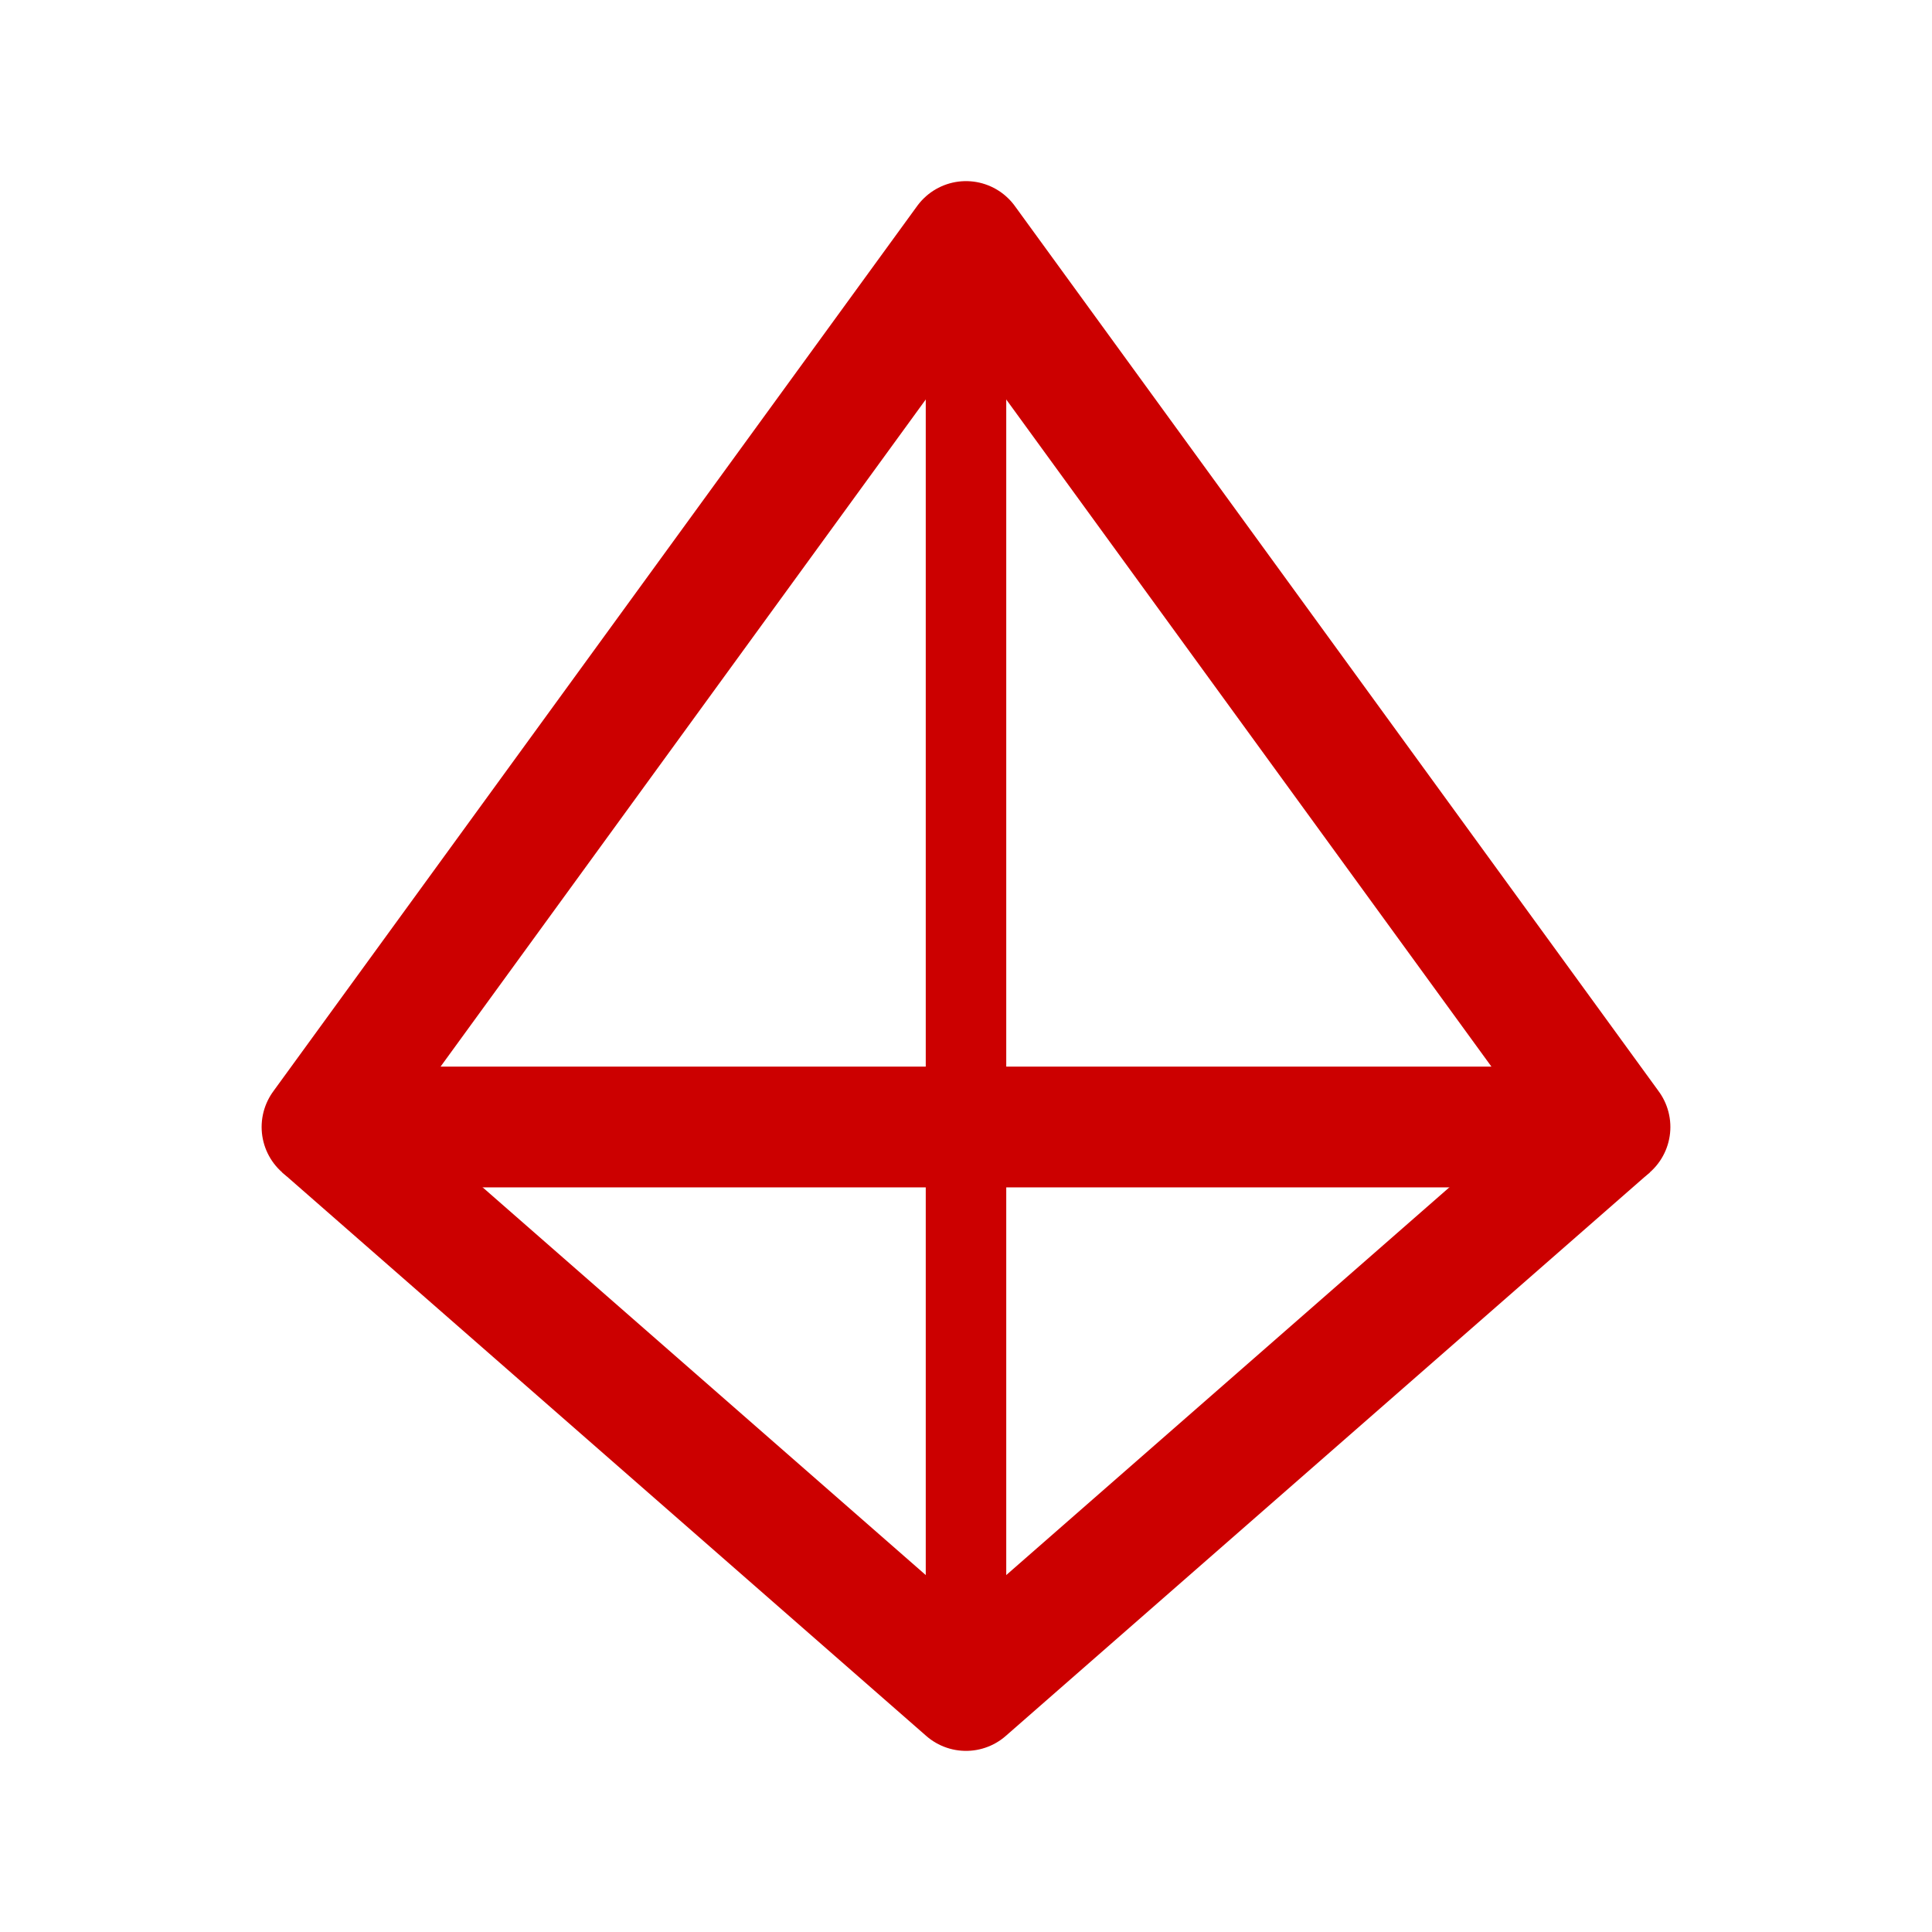
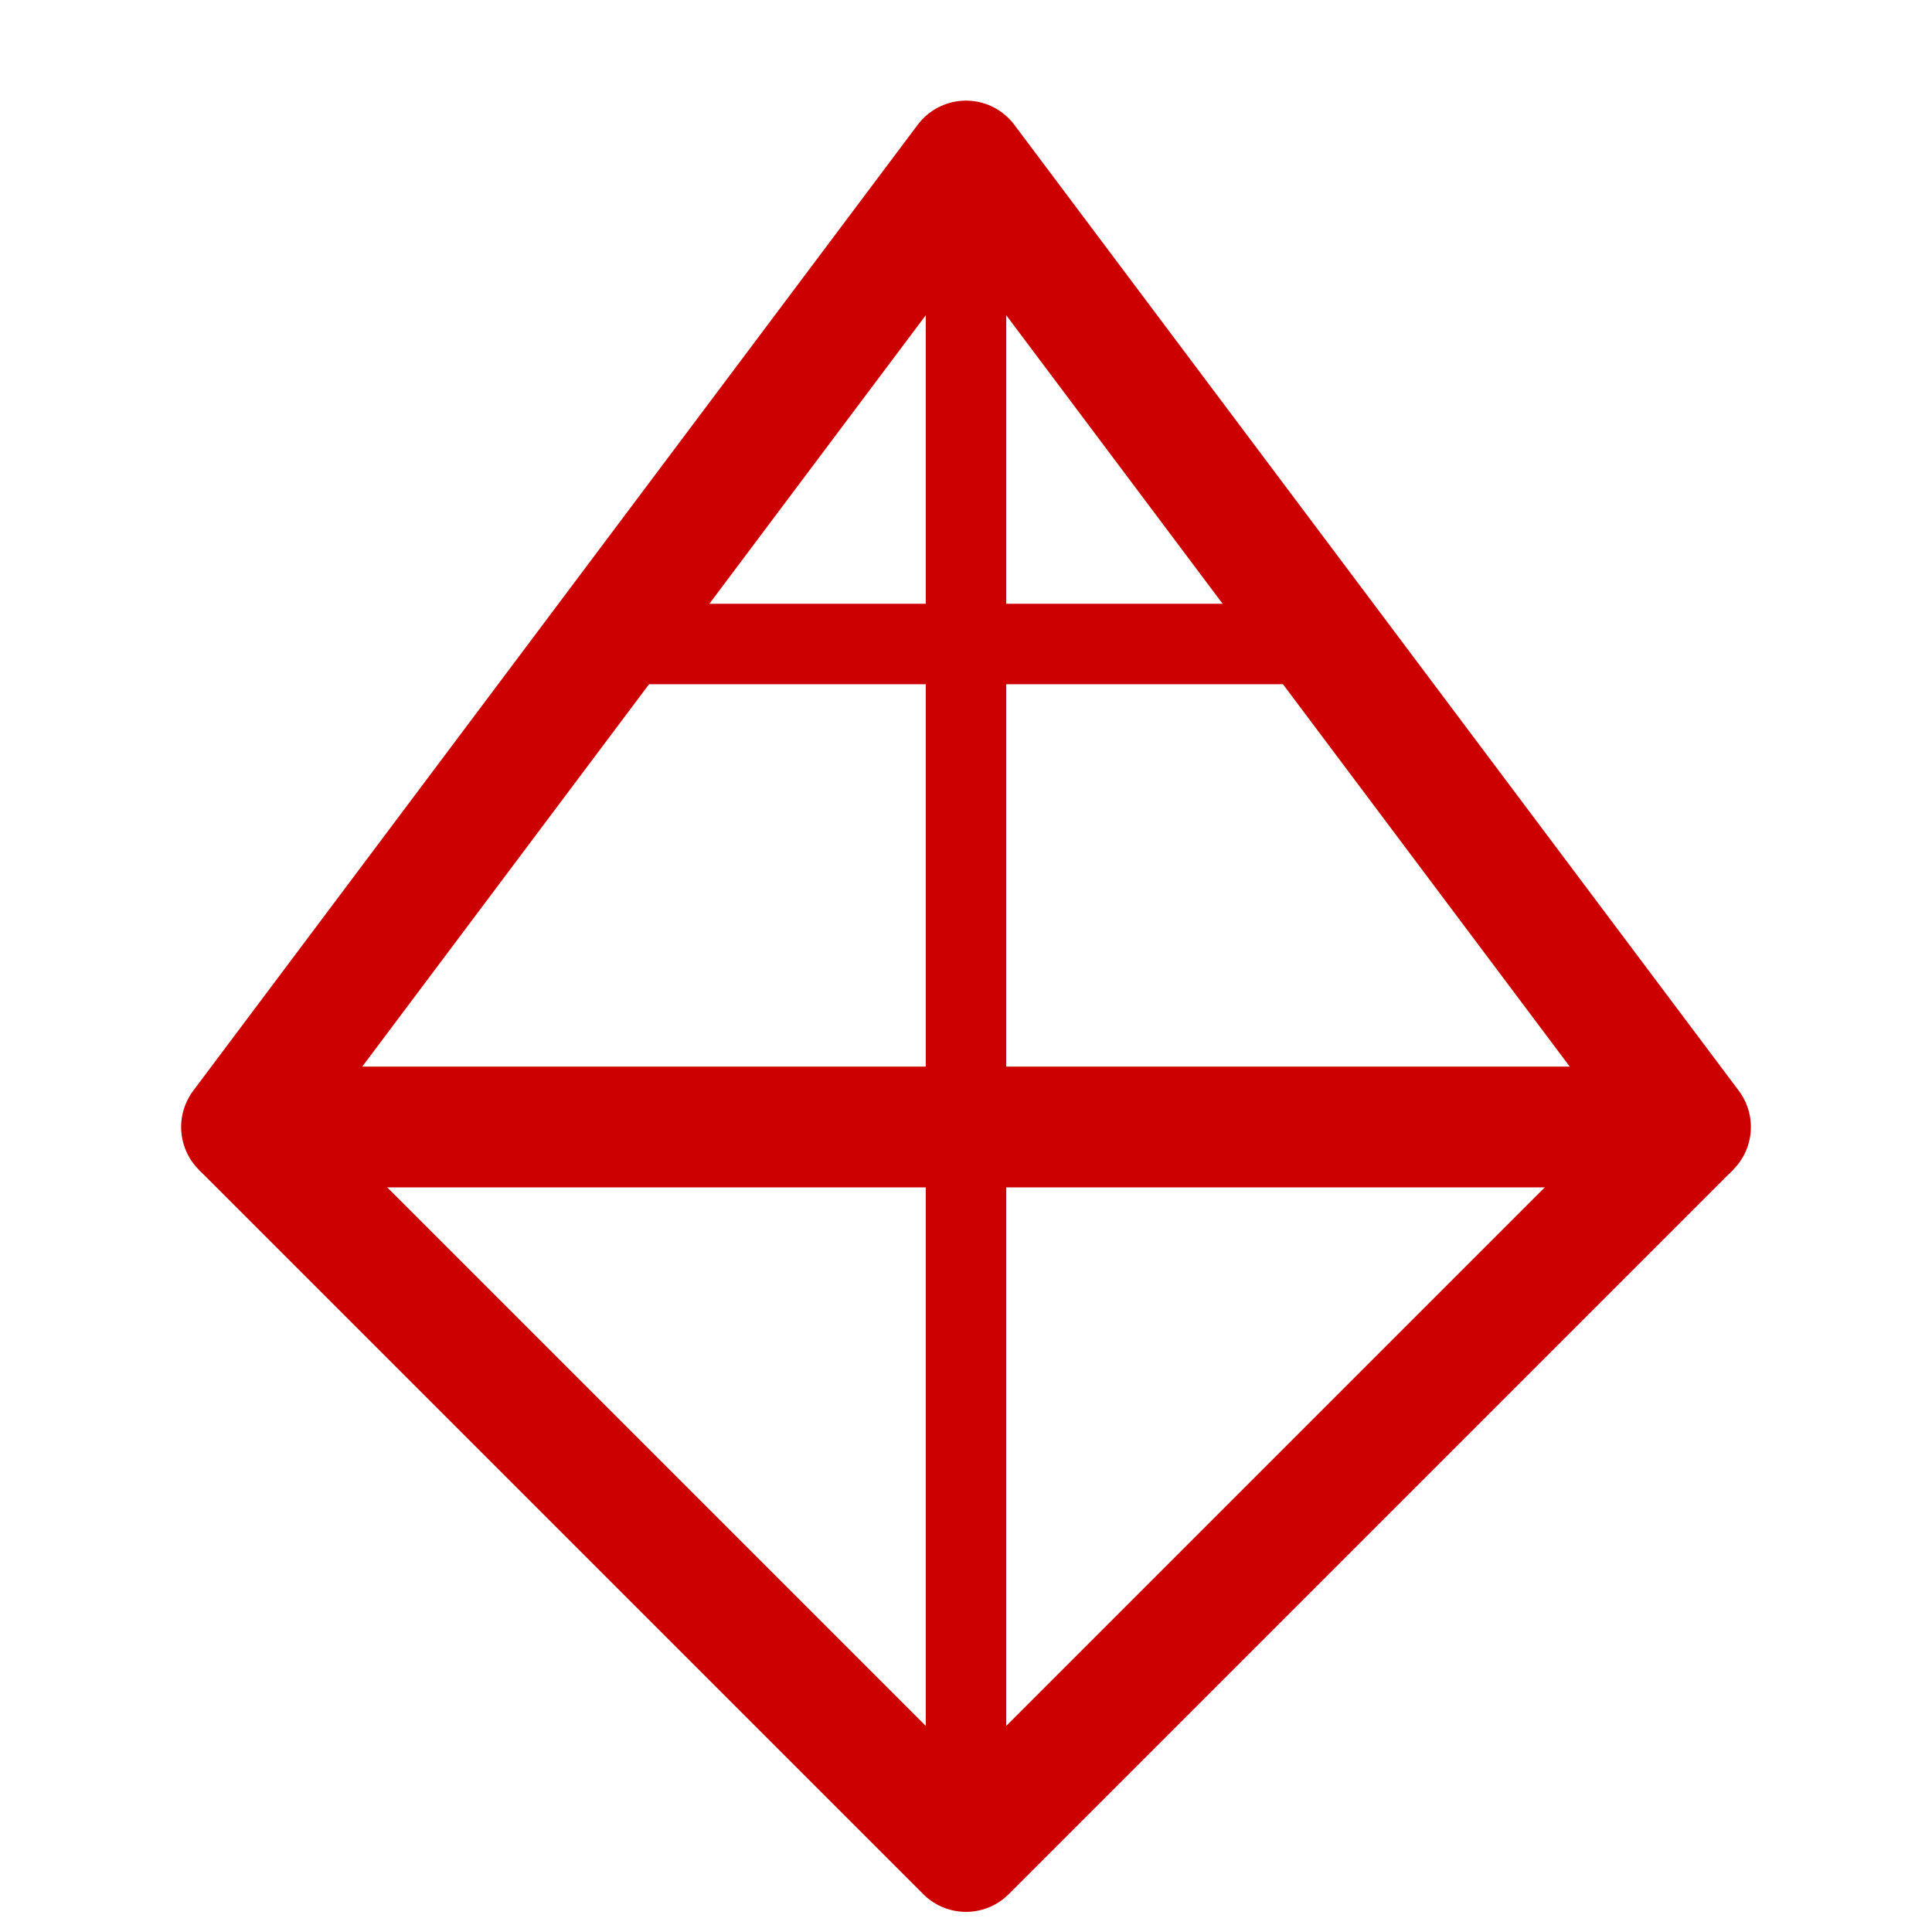
- <svg xmlns="http://www.w3.org/2000/svg" viewBox="0 0 24 24" fill="none">
-   <path d="M12 3L4 14h16L12 3z" stroke="#CC0000" stroke-width="1.5" fill="none" stroke-linejoin="round" />
-   <path d="M4 14l8 7 8-7" stroke="#CC0000" stroke-width="1.5" fill="none" stroke-linejoin="round" />
-   <line x1="12" y1="3" x2="12" y2="21" stroke="#CC0000" stroke-width="1" />
+ <svg xmlns="http://www.w3.org/2000/svg" viewBox="0 0 24 24">
+   <path d="M12 2L3 14h18L12 2z" stroke="#CC0000" stroke-width="1.5" fill="none" stroke-linejoin="round" />
+   <path d="M3 14l9 9 9-9" stroke="#CC0000" stroke-width="1.5" fill="none" stroke-linejoin="round" />
+   <line x1="12" y1="2" x2="12" y2="23" stroke="#CC0000" stroke-width="1" />
+   <path d="M8 8h8" stroke="#CC0000" stroke-width="1" stroke-linecap="round" />
</svg>
